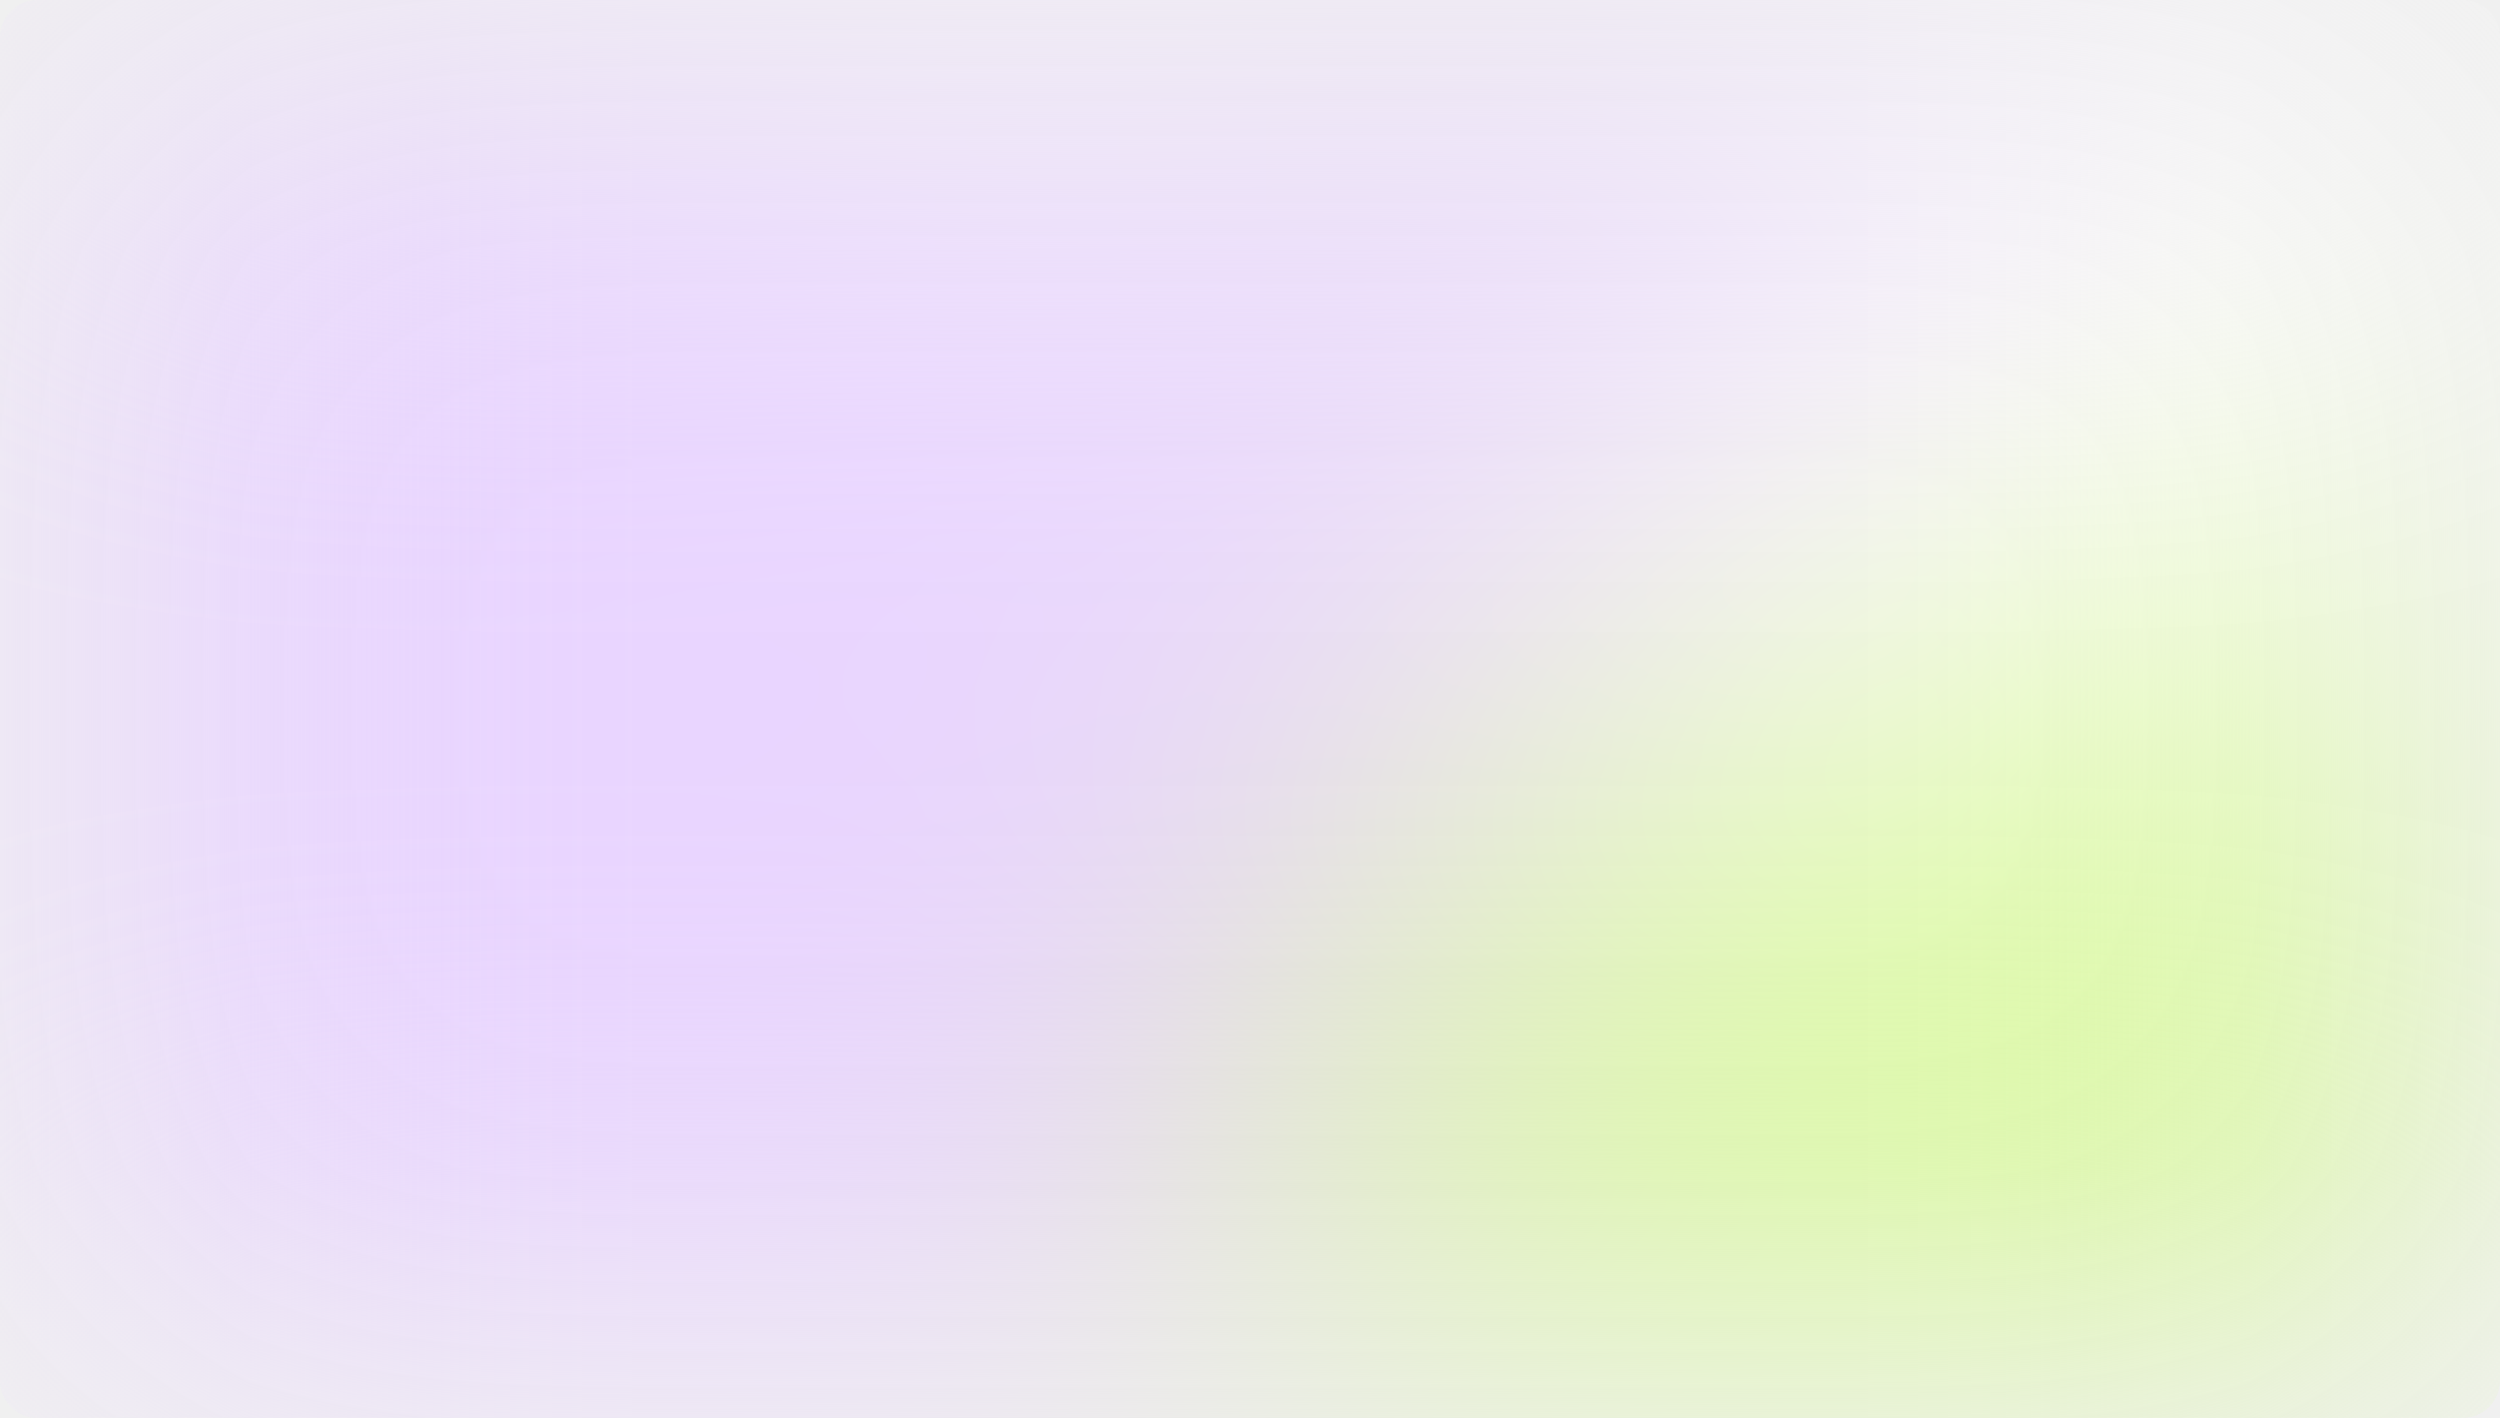
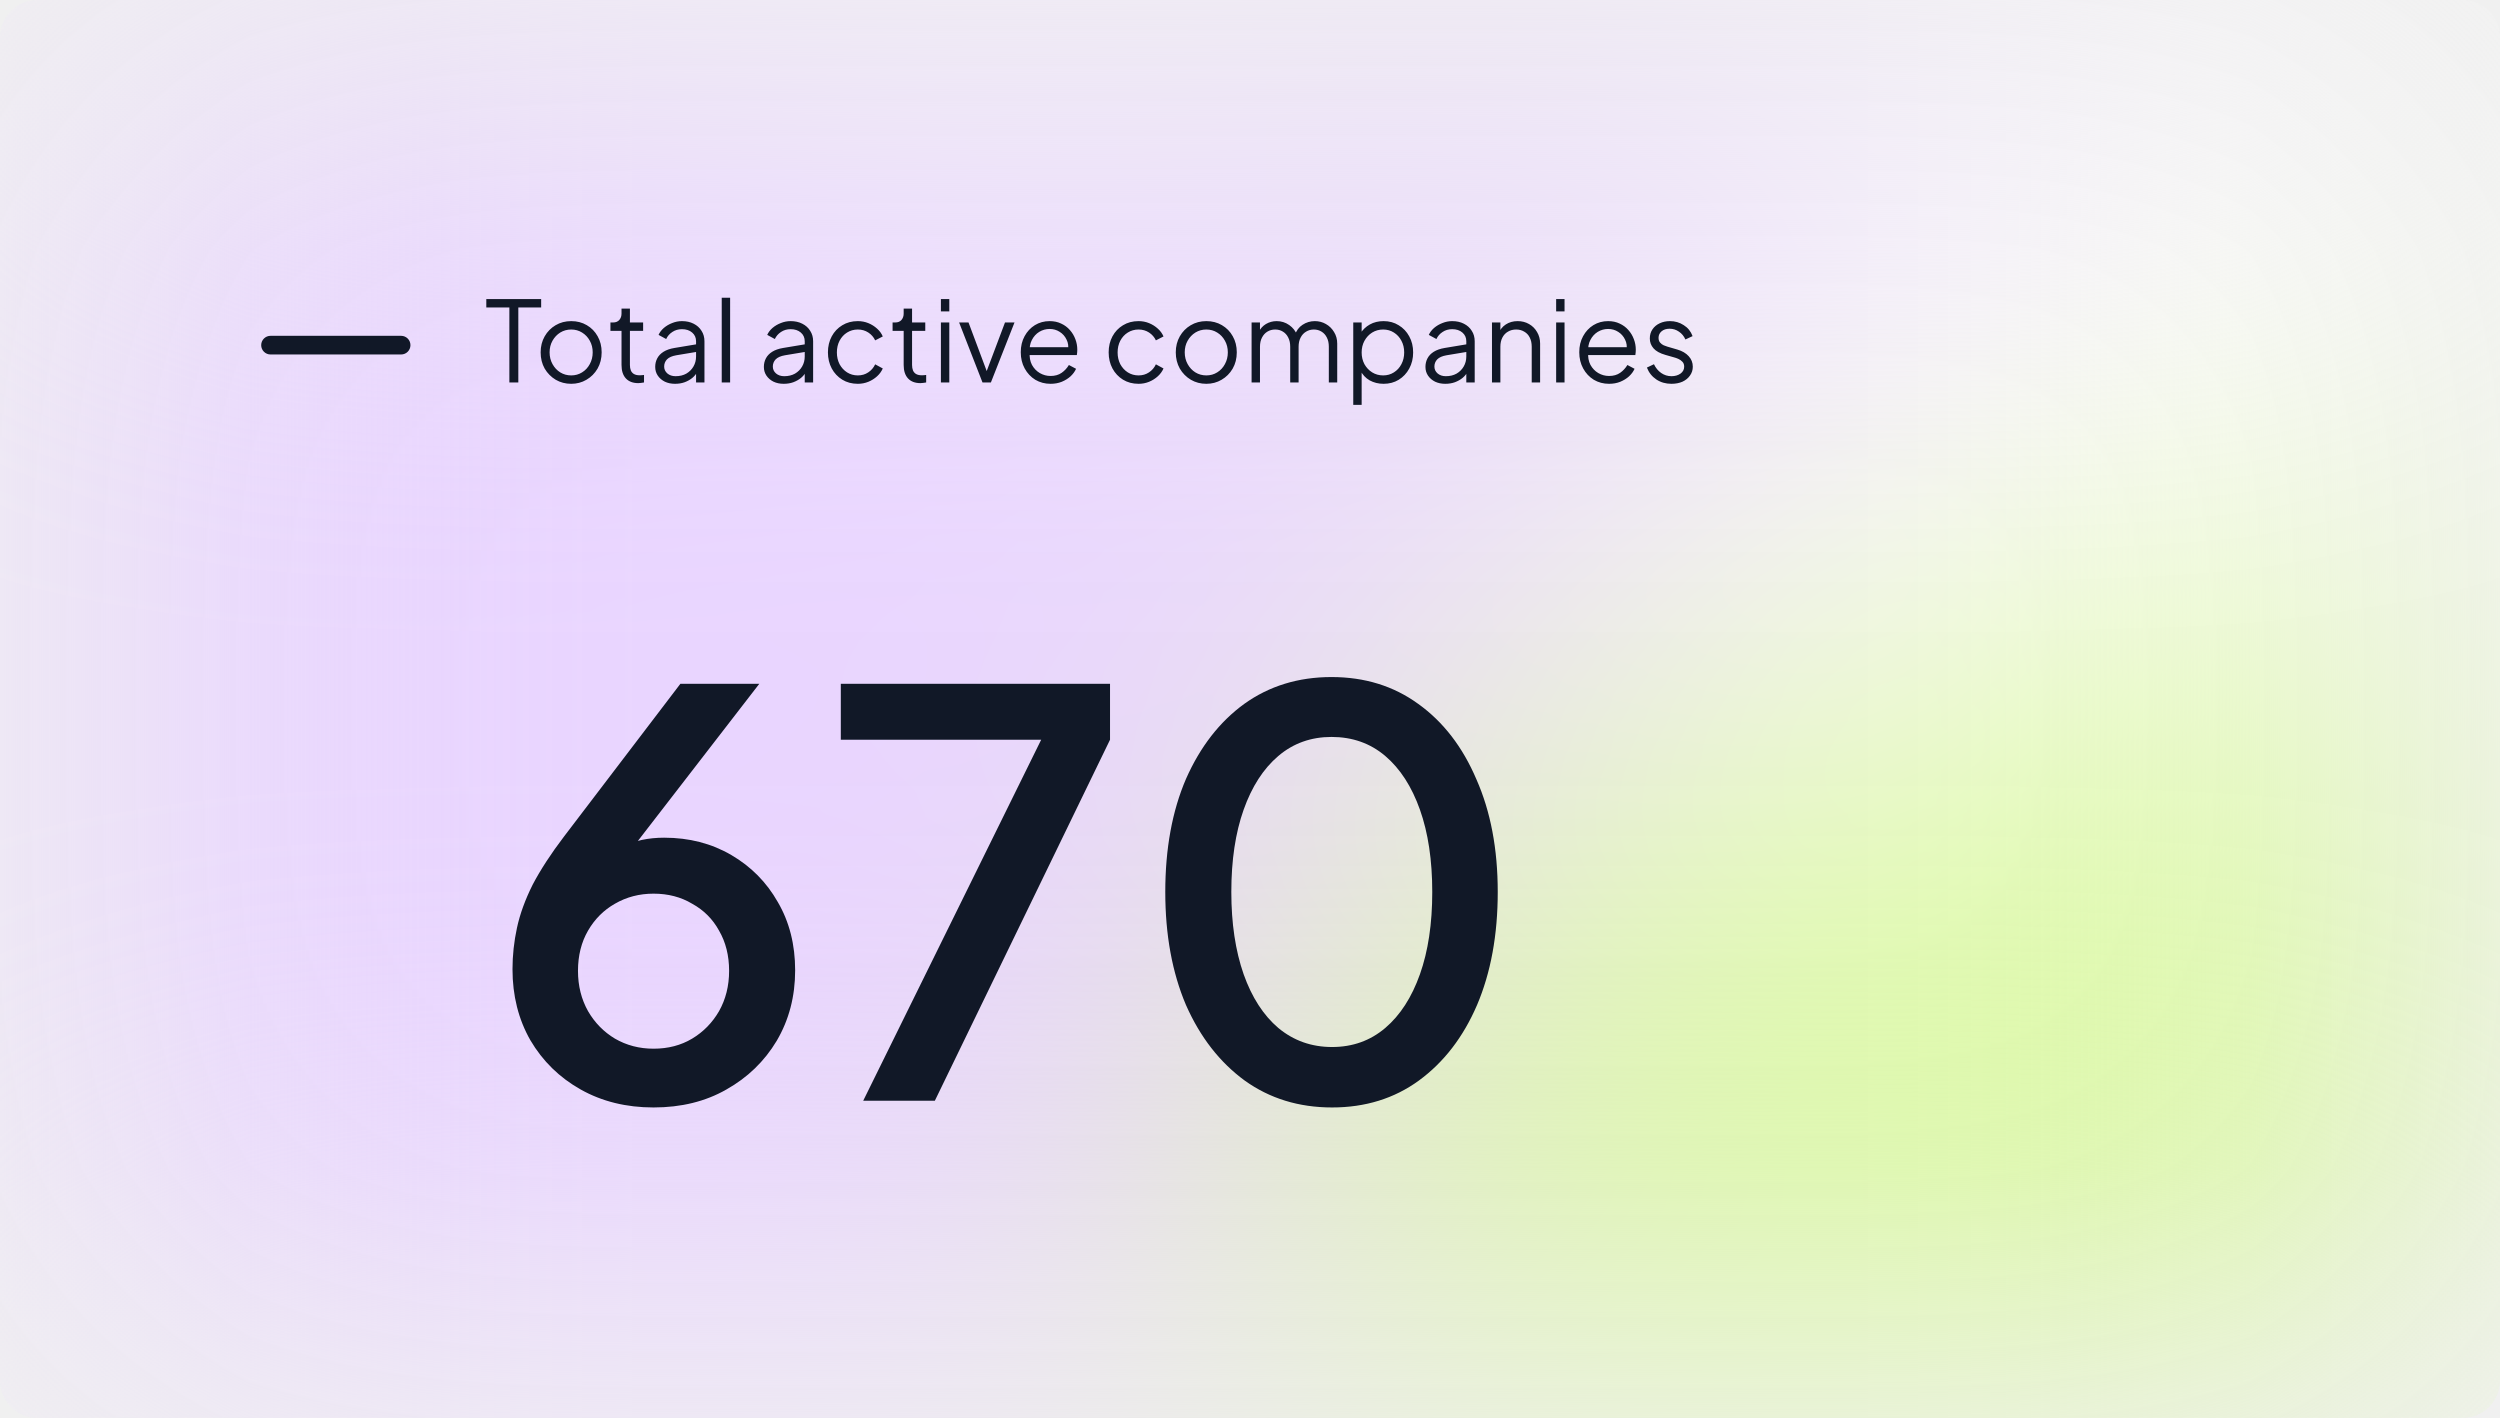
<svg xmlns="http://www.w3.org/2000/svg" width="268" height="152" viewBox="0 0 268 152" fill="none">
  <g clip-path="url(#clip0_67_1345)">
    <g filter="url(#filter0_f_67_1345)">
      <path d="M402 228L-134 228L-134 -76L402 -76L402 228Z" fill="#E9D5FF" />
      <path d="M307.442 183L322.611 31L149.676 13.2L129.449 152" fill="#D9F99D" />
      <path d="M91.019 166L233.615 1L220.468 -33.8L49.555 113" fill="#E9D5FF" />
      <path d="M126.415 100L151.698 -69L91.019 -86.8L-35.396 3" fill="#E9D5FF" />
      <path d="M196.196 87L311.487 28L305.419 -70.8L151.698 75M109.223 32L215.411 -82L131.472 -145.8L16.181 -91" fill="white" />
      <path d="M-50.566 32L131.472 -142L-33.374 -183.8L-67.758 -129" fill="#E9D5FF" />
    </g>
+     <path d="M54.604 41V32.96H52.132V32.06H58.012V32.96H55.564V41H54.604ZM61.233 41.144C60.625 41.144 60.073 41 59.577 40.712C59.081 40.416 58.685 40.016 58.389 39.512C58.101 39 57.957 38.42 57.957 37.772C57.957 37.132 58.101 36.56 58.389 36.056C58.677 35.552 59.065 35.156 59.553 34.868C60.049 34.572 60.609 34.424 61.233 34.424C61.857 34.424 62.413 34.568 62.901 34.856C63.397 35.144 63.785 35.54 64.065 36.044C64.353 36.548 64.497 37.124 64.497 37.772C64.497 38.428 64.349 39.012 64.053 39.524C63.757 40.028 63.361 40.424 62.865 40.712C62.377 41 61.833 41.144 61.233 41.144ZM61.233 40.244C61.665 40.244 62.053 40.136 62.397 39.92C62.749 39.704 63.025 39.408 63.225 39.032C63.433 38.656 63.537 38.236 63.537 37.772C63.537 37.308 63.433 36.892 63.225 36.524C63.025 36.156 62.749 35.864 62.397 35.648C62.053 35.432 61.665 35.324 61.233 35.324C60.801 35.324 60.409 35.432 60.057 35.648C59.713 35.864 59.437 36.156 59.229 36.524C59.021 36.892 58.917 37.308 58.917 37.772C58.917 38.236 59.021 38.656 59.229 39.032C59.437 39.408 59.713 39.704 60.057 39.92C60.409 40.136 60.801 40.244 61.233 40.244ZM68.427 41.072C67.851 41.072 67.407 40.904 67.095 40.568C66.783 40.232 66.627 39.752 66.627 39.128V35.468H65.439V34.568H65.739C66.011 34.568 66.227 34.48 66.387 34.304C66.547 34.12 66.627 33.892 66.627 33.62V33.08H67.527V34.568H68.943V35.468H67.527V39.128C67.527 39.344 67.559 39.536 67.623 39.704C67.687 39.864 67.795 39.992 67.947 40.088C68.107 40.184 68.319 40.232 68.583 40.232C68.647 40.232 68.723 40.228 68.811 40.22C68.899 40.212 68.975 40.204 69.039 40.196V41C68.943 41.024 68.835 41.04 68.715 41.048C68.595 41.064 68.499 41.072 68.427 41.072ZM72.362 41.144C71.954 41.144 71.59 41.068 71.27 40.916C70.95 40.756 70.698 40.54 70.514 40.268C70.33 39.996 70.238 39.684 70.238 39.332C70.238 38.996 70.31 38.692 70.454 38.42C70.598 38.14 70.822 37.904 71.126 37.712C71.43 37.52 71.818 37.384 72.29 37.304L74.81 36.884V37.7L72.506 38.084C72.042 38.164 71.706 38.312 71.498 38.528C71.298 38.744 71.198 39 71.198 39.296C71.198 39.584 71.31 39.828 71.534 40.028C71.766 40.228 72.062 40.328 72.422 40.328C72.862 40.328 73.246 40.236 73.574 40.052C73.902 39.86 74.158 39.604 74.342 39.284C74.526 38.964 74.618 38.608 74.618 38.216V36.584C74.618 36.2 74.478 35.888 74.198 35.648C73.918 35.408 73.554 35.288 73.106 35.288C72.714 35.288 72.37 35.388 72.074 35.588C71.778 35.78 71.558 36.032 71.414 36.344L70.598 35.9C70.718 35.628 70.906 35.38 71.162 35.156C71.426 34.932 71.726 34.756 72.062 34.628C72.398 34.492 72.746 34.424 73.106 34.424C73.578 34.424 73.994 34.516 74.354 34.7C74.722 34.884 75.006 35.14 75.206 35.468C75.414 35.788 75.518 36.16 75.518 36.584V41H74.618V39.716L74.75 39.848C74.638 40.088 74.462 40.308 74.222 40.508C73.99 40.7 73.714 40.856 73.394 40.976C73.082 41.088 72.738 41.144 72.362 41.144ZM77.369 41V31.916H78.269V41H77.369ZM84.011 41.144C83.603 41.144 83.239 41.068 82.919 40.916C82.599 40.756 82.347 40.54 82.163 40.268C81.979 39.996 81.887 39.684 81.887 39.332C81.887 38.996 81.959 38.692 82.103 38.42C82.247 38.14 82.471 37.904 82.775 37.712C83.079 37.52 83.467 37.384 83.939 37.304L86.459 36.884V37.7L84.155 38.084C83.691 38.164 83.355 38.312 83.147 38.528C82.947 38.744 82.847 39 82.847 39.296C82.847 39.584 82.959 39.828 83.183 40.028C83.415 40.228 83.711 40.328 84.071 40.328C84.511 40.328 84.895 40.236 85.223 40.052C85.551 39.86 85.807 39.604 85.991 39.284C86.175 38.964 86.267 38.608 86.267 38.216V36.584C86.267 36.2 86.127 35.888 85.847 35.648C85.567 35.408 85.203 35.288 84.755 35.288C84.363 35.288 84.019 35.388 83.723 35.588C83.427 35.78 83.207 36.032 83.063 36.344L82.247 35.9C82.367 35.628 82.555 35.38 82.811 35.156C83.075 34.932 83.375 34.756 83.711 34.628C84.047 34.492 84.395 34.424 84.755 34.424C85.227 34.424 85.643 34.516 86.003 34.7C86.371 34.884 86.655 35.14 86.855 35.468C87.063 35.788 87.167 36.16 87.167 36.584V41H86.267V39.716L86.399 39.848C86.287 40.088 86.111 40.308 85.871 40.508C85.639 40.7 85.363 40.856 85.043 40.976C84.731 41.088 84.387 41.144 84.011 41.144ZM91.958 41.144C91.326 41.144 90.77 40.996 90.29 40.7C89.81 40.404 89.434 40.004 89.162 39.5C88.89 38.988 88.754 38.412 88.754 37.772C88.754 37.132 88.89 36.56 89.162 36.056C89.434 35.552 89.81 35.156 90.29 34.868C90.77 34.572 91.326 34.424 91.958 34.424C92.358 34.424 92.734 34.496 93.086 34.64C93.438 34.784 93.75 34.98 94.022 35.228C94.294 35.468 94.498 35.748 94.634 36.068L93.818 36.488C93.658 36.144 93.414 35.864 93.086 35.648C92.758 35.432 92.382 35.324 91.958 35.324C91.534 35.324 91.15 35.432 90.806 35.648C90.47 35.856 90.202 36.148 90.002 36.524C89.81 36.892 89.714 37.312 89.714 37.784C89.714 38.248 89.81 38.668 90.002 39.044C90.202 39.412 90.47 39.704 90.806 39.92C91.15 40.136 91.534 40.244 91.958 40.244C92.382 40.244 92.754 40.136 93.074 39.92C93.402 39.704 93.65 39.416 93.818 39.056L94.634 39.5C94.498 39.812 94.294 40.092 94.022 40.34C93.75 40.588 93.438 40.784 93.086 40.928C92.734 41.072 92.358 41.144 91.958 41.144ZM98.673 41.072C98.097 41.072 97.653 40.904 97.341 40.568C97.029 40.232 96.873 39.752 96.873 39.128V35.468H95.685V34.568H95.985C96.257 34.568 96.473 34.48 96.633 34.304C96.793 34.12 96.873 33.892 96.873 33.62V33.08H97.773V34.568H99.189V35.468H97.773V39.128C97.773 39.344 97.805 39.536 97.869 39.704C97.933 39.864 98.041 39.992 98.193 40.088C98.353 40.184 98.565 40.232 98.829 40.232C98.893 40.232 98.969 40.228 99.057 40.22C99.145 40.212 99.221 40.204 99.285 40.196V41C99.189 41.024 99.081 41.04 98.961 41.048C98.841 41.064 98.745 41.072 98.673 41.072ZM100.865 41V34.568H101.765V41H100.865ZM100.865 33.38V32.06H101.765V33.38H100.865ZM105.324 41L102.816 34.568H103.824L105.936 40.208H105.612L107.736 34.568H108.756L106.224 41H105.324ZM112.618 41.144C112.018 41.144 111.474 41 110.986 40.712C110.506 40.416 110.126 40.012 109.846 39.5C109.566 38.988 109.426 38.408 109.426 37.76C109.426 37.112 109.562 36.54 109.834 36.044C110.106 35.54 110.474 35.144 110.938 34.856C111.41 34.568 111.938 34.424 112.522 34.424C112.986 34.424 113.398 34.512 113.758 34.688C114.126 34.856 114.438 35.088 114.694 35.384C114.95 35.672 115.146 36 115.282 36.368C115.418 36.728 115.486 37.1 115.486 37.484C115.486 37.564 115.482 37.656 115.474 37.76C115.466 37.856 115.454 37.956 115.438 38.06H110.002V37.22H114.922L114.49 37.58C114.562 37.14 114.51 36.748 114.334 36.404C114.166 36.052 113.922 35.776 113.602 35.576C113.282 35.368 112.922 35.264 112.522 35.264C112.122 35.264 111.75 35.368 111.406 35.576C111.07 35.784 110.806 36.076 110.614 36.452C110.422 36.82 110.346 37.26 110.386 37.772C110.346 38.284 110.426 38.732 110.626 39.116C110.834 39.492 111.114 39.784 111.466 39.992C111.826 40.2 112.21 40.304 112.618 40.304C113.09 40.304 113.486 40.192 113.806 39.968C114.126 39.744 114.386 39.464 114.586 39.128L115.354 39.536C115.226 39.824 115.03 40.092 114.766 40.34C114.502 40.58 114.186 40.776 113.818 40.928C113.458 41.072 113.058 41.144 112.618 41.144ZM122.052 41.144C121.42 41.144 120.864 40.996 120.384 40.7C119.904 40.404 119.528 40.004 119.256 39.5C118.984 38.988 118.848 38.412 118.848 37.772C118.848 37.132 118.984 36.56 119.256 36.056C119.528 35.552 119.904 35.156 120.384 34.868C120.864 34.572 121.42 34.424 122.052 34.424C122.452 34.424 122.828 34.496 123.18 34.64C123.532 34.784 123.844 34.98 124.116 35.228C124.388 35.468 124.592 35.748 124.728 36.068L123.912 36.488C123.752 36.144 123.508 35.864 123.18 35.648C122.852 35.432 122.476 35.324 122.052 35.324C121.628 35.324 121.244 35.432 120.9 35.648C120.564 35.856 120.296 36.148 120.096 36.524C119.904 36.892 119.808 37.312 119.808 37.784C119.808 38.248 119.904 38.668 120.096 39.044C120.296 39.412 120.564 39.704 120.9 39.92C121.244 40.136 121.628 40.244 122.052 40.244C122.476 40.244 122.848 40.136 123.168 39.92C123.496 39.704 123.744 39.416 123.912 39.056L124.728 39.5C124.592 39.812 124.388 40.092 124.116 40.34C123.844 40.588 123.532 40.784 123.18 40.928C122.828 41.072 122.452 41.144 122.052 41.144ZM129.319 41.144C128.711 41.144 128.159 41 127.663 40.712C127.167 40.416 126.771 40.016 126.475 39.512C126.187 39 126.043 38.42 126.043 37.772C126.043 37.132 126.187 36.56 126.475 36.056C126.763 35.552 127.151 35.156 127.639 34.868C128.135 34.572 128.695 34.424 129.319 34.424C129.943 34.424 130.499 34.568 130.987 34.856C131.483 35.144 131.871 35.54 132.151 36.044C132.439 36.548 132.583 37.124 132.583 37.772C132.583 38.428 132.435 39.012 132.139 39.524C131.843 40.028 131.447 40.424 130.951 40.712C130.463 41 129.919 41.144 129.319 41.144ZM129.319 40.244C129.751 40.244 130.139 40.136 130.483 39.92C130.835 39.704 131.111 39.408 131.311 39.032C131.519 38.656 131.623 38.236 131.623 37.772C131.623 37.308 131.519 36.892 131.311 36.524C131.111 36.156 130.835 35.864 130.483 35.648C130.139 35.432 129.751 35.324 129.319 35.324C128.887 35.324 128.495 35.432 128.143 35.648C127.799 35.864 127.523 36.156 127.315 36.524C127.107 36.892 127.003 37.308 127.003 37.772C127.003 38.236 127.107 38.656 127.315 39.032C127.523 39.408 127.799 39.704 128.143 39.92C128.495 40.136 128.887 40.244 129.319 40.244ZM134.17 41V34.568H135.07V35.792L134.926 35.612C135.102 35.236 135.362 34.944 135.706 34.736C136.058 34.528 136.442 34.424 136.858 34.424C137.354 34.424 137.802 34.564 138.202 34.844C138.602 35.124 138.886 35.488 139.054 35.936L138.802 35.948C138.962 35.452 139.238 35.076 139.63 34.82C140.03 34.556 140.47 34.424 140.95 34.424C141.382 34.424 141.778 34.528 142.138 34.736C142.506 34.944 142.798 35.232 143.014 35.6C143.238 35.96 143.35 36.368 143.35 36.824V41H142.45V37.172C142.45 36.78 142.378 36.448 142.234 36.176C142.098 35.904 141.91 35.696 141.67 35.552C141.43 35.4 141.154 35.324 140.842 35.324C140.538 35.324 140.262 35.4 140.014 35.552C139.766 35.696 139.57 35.908 139.426 36.188C139.282 36.46 139.21 36.788 139.21 37.172V41H138.31V37.172C138.31 36.78 138.238 36.448 138.094 36.176C137.958 35.904 137.77 35.696 137.53 35.552C137.29 35.4 137.014 35.324 136.702 35.324C136.39 35.324 136.11 35.4 135.862 35.552C135.622 35.696 135.43 35.908 135.286 36.188C135.142 36.46 135.07 36.788 135.07 37.172V41H134.17ZM145.069 43.4V34.568H145.969V36.008L145.825 35.756C146.081 35.348 146.421 35.024 146.845 34.784C147.277 34.544 147.769 34.424 148.321 34.424C148.929 34.424 149.469 34.572 149.941 34.868C150.421 35.156 150.797 35.552 151.069 36.056C151.349 36.56 151.489 37.136 151.489 37.784C151.489 38.424 151.349 39 151.069 39.512C150.797 40.016 150.421 40.416 149.941 40.712C149.469 41 148.929 41.144 148.321 41.144C147.769 41.144 147.269 41.02 146.821 40.772C146.381 40.516 146.049 40.156 145.825 39.692L145.969 39.56V43.4H145.069ZM148.273 40.244C148.705 40.244 149.089 40.136 149.425 39.92C149.769 39.704 150.037 39.412 150.229 39.044C150.429 38.668 150.529 38.248 150.529 37.784C150.529 37.312 150.429 36.892 150.229 36.524C150.037 36.156 149.769 35.864 149.425 35.648C149.089 35.432 148.705 35.324 148.273 35.324C147.841 35.324 147.449 35.432 147.097 35.648C146.753 35.864 146.477 36.16 146.269 36.536C146.069 36.904 145.969 37.32 145.969 37.784C145.969 38.248 146.069 38.668 146.269 39.044C146.477 39.412 146.753 39.704 147.097 39.92C147.449 40.136 147.841 40.244 148.273 40.244ZM154.932 41.144C154.524 41.144 154.16 41.068 153.84 40.916C153.52 40.756 153.268 40.54 153.084 40.268C152.9 39.996 152.808 39.684 152.808 39.332C152.808 38.996 152.88 38.692 153.024 38.42C153.168 38.14 153.392 37.904 153.696 37.712C154 37.52 154.388 37.384 154.86 37.304L157.38 36.884V37.7L155.076 38.084C154.612 38.164 154.276 38.312 154.068 38.528C153.868 38.744 153.768 39 153.768 39.296C153.768 39.584 153.88 39.828 154.104 40.028C154.336 40.228 154.632 40.328 154.992 40.328C155.432 40.328 155.816 40.236 156.144 40.052C156.472 39.86 156.728 39.604 156.912 39.284C157.096 38.964 157.188 38.608 157.188 38.216V36.584C157.188 36.2 157.048 35.888 156.768 35.648C156.488 35.408 156.124 35.288 155.676 35.288C155.284 35.288 154.94 35.388 154.644 35.588C154.348 35.78 154.128 36.032 153.984 36.344L153.168 35.9C153.288 35.628 153.476 35.38 153.732 35.156C153.996 34.932 154.296 34.756 154.632 34.628C154.968 34.492 155.316 34.424 155.676 34.424C156.148 34.424 156.564 34.516 156.924 34.7C157.292 34.884 157.576 35.14 157.776 35.468C157.984 35.788 158.088 36.16 158.088 36.584V41H157.188V39.716L157.32 39.848C157.208 40.088 157.032 40.308 156.792 40.508C156.56 40.7 156.284 40.856 155.964 40.976C155.652 41.088 155.308 41.144 154.932 41.144ZM159.94 41V34.568H160.84V35.816L160.636 35.768C160.796 35.352 161.056 35.024 161.416 34.784C161.784 34.544 162.208 34.424 162.688 34.424C163.144 34.424 163.552 34.528 163.912 34.736C164.28 34.944 164.568 35.232 164.776 35.6C164.992 35.96 165.1 36.368 165.1 36.824V41H164.2V37.172C164.2 36.78 164.128 36.448 163.984 36.176C163.848 35.904 163.652 35.696 163.396 35.552C163.148 35.4 162.86 35.324 162.532 35.324C162.204 35.324 161.912 35.4 161.656 35.552C161.4 35.696 161.2 35.908 161.056 36.188C160.912 36.46 160.84 36.788 160.84 37.172V41H159.94ZM166.819 41V34.568H167.719V41H166.819ZM166.819 33.38V32.06H167.719V33.38H166.819ZM172.489 41.144C171.889 41.144 171.345 41 170.857 40.712C170.377 40.416 169.997 40.012 169.717 39.5C169.437 38.988 169.297 38.408 169.297 37.76C169.297 37.112 169.433 36.54 169.705 36.044C169.977 35.54 170.345 35.144 170.809 34.856C171.281 34.568 171.809 34.424 172.393 34.424C172.857 34.424 173.269 34.512 173.629 34.688C173.997 34.856 174.309 35.088 174.565 35.384C174.821 35.672 175.017 36 175.153 36.368C175.289 36.728 175.357 37.1 175.357 37.484C175.357 37.564 175.353 37.656 175.345 37.76C175.337 37.856 175.325 37.956 175.309 38.06H169.873V37.22H174.793L174.361 37.58C174.433 37.14 174.381 36.748 174.205 36.404C174.037 36.052 173.793 35.776 173.473 35.576C173.153 35.368 172.793 35.264 172.393 35.264C171.993 35.264 171.621 35.368 171.277 35.576C170.941 35.784 170.677 36.076 170.485 36.452C170.293 36.82 170.217 37.26 170.257 37.772C170.217 38.284 170.297 38.732 170.497 39.116C170.705 39.492 170.985 39.784 171.337 39.992C171.697 40.2 172.081 40.304 172.489 40.304C172.961 40.304 173.357 40.192 173.677 39.968C173.997 39.744 174.257 39.464 174.457 39.128L175.225 39.536C175.097 39.824 174.901 40.092 174.637 40.34C174.373 40.58 174.057 40.776 173.689 40.928C173.329 41.072 172.929 41.144 172.489 41.144ZM179.176 41.144C178.56 41.144 178.02 40.988 177.556 40.676C177.092 40.364 176.756 39.94 176.548 39.404L177.304 39.044C177.488 39.436 177.744 39.748 178.072 39.98C178.408 40.212 178.776 40.328 179.176 40.328C179.56 40.328 179.884 40.236 180.148 40.052C180.412 39.86 180.544 39.612 180.544 39.308C180.544 39.084 180.48 38.908 180.352 38.78C180.224 38.644 180.076 38.54 179.908 38.468C179.74 38.396 179.592 38.344 179.464 38.312L178.54 38.048C177.948 37.88 177.52 37.644 177.256 37.34C176.992 37.036 176.86 36.684 176.86 36.284C176.86 35.908 176.956 35.58 177.148 35.3C177.34 35.02 177.6 34.804 177.928 34.652C178.256 34.5 178.62 34.424 179.02 34.424C179.564 34.424 180.056 34.568 180.496 34.856C180.944 35.136 181.26 35.528 181.444 36.032L180.676 36.392C180.516 36.032 180.284 35.752 179.98 35.552C179.684 35.344 179.352 35.24 178.984 35.24C178.624 35.24 178.336 35.332 178.12 35.516C177.904 35.7 177.796 35.932 177.796 36.212C177.796 36.428 177.852 36.6 177.964 36.728C178.076 36.856 178.204 36.952 178.348 37.016C178.5 37.08 178.632 37.128 178.744 37.16L179.812 37.472C180.332 37.624 180.736 37.86 181.024 38.18C181.32 38.5 181.468 38.876 181.468 39.308C181.468 39.66 181.368 39.976 181.168 40.256C180.976 40.536 180.708 40.756 180.364 40.916C180.02 41.068 179.624 41.144 179.176 41.144Z" fill="#111827" />
+     <path d="M70.06 118.72C67.14 118.72 64.54 118.08 62.26 116.8C59.98 115.52 58.18 113.76 56.86 111.52C55.58 109.28 54.94 106.74 54.94 103.9C54.94 102.42 55.1 100.94 55.42 99.46C55.74 97.98 56.3 96.44 57.1 94.84C57.94 93.24 59.06 91.52 60.46 89.68L72.94 73.3H81.4L66.1 93.1L64.9 92.32C65.46 91.68 66.06 91.18 66.7 90.82C67.38 90.46 68.08 90.2 68.8 90.04C69.56 89.88 70.36 89.8 71.2 89.8C73.88 89.8 76.28 90.42 78.4 91.66C80.52 92.9 82.18 94.58 83.38 96.7C84.62 98.82 85.24 101.26 85.24 104.02C85.24 106.82 84.58 109.34 83.26 111.58C81.94 113.78 80.14 115.52 77.86 116.8C75.62 118.08 73.02 118.72 70.06 118.72ZM70.06 112.42C71.62 112.42 73 112.06 74.2 111.34C75.4 110.62 76.36 109.64 77.08 108.4C77.8 107.12 78.16 105.68 78.16 104.08C78.16 102.44 77.8 101 77.08 99.76C76.4 98.52 75.44 97.56 74.2 96.88C73 96.16 71.62 95.8 70.06 95.8C68.54 95.8 67.16 96.16 65.92 96.88C64.72 97.56 63.76 98.52 63.04 99.76C62.32 101 61.96 102.44 61.96 104.08C61.96 105.68 62.32 107.12 63.04 108.4C63.76 109.64 64.72 110.62 65.92 111.34C67.16 112.06 68.54 112.42 70.06 112.42ZM92.535 118L111.615 79.3H90.135V73.3H118.995V79.3L100.215 118H92.535ZM142.798 118.72C139.238 118.72 136.118 117.76 133.438 115.84C130.758 113.88 128.658 111.18 127.138 107.74C125.658 104.26 124.918 100.22 124.918 95.62C124.918 90.98 125.658 86.94 127.138 83.5C128.658 80.06 130.738 77.38 133.378 75.46C136.058 73.54 139.178 72.58 142.738 72.58C146.298 72.58 149.398 73.54 152.038 75.46C154.718 77.38 156.798 80.08 158.278 83.56C159.798 87 160.558 91.02 160.558 95.62C160.558 100.22 159.818 104.26 158.338 107.74C156.858 111.18 154.778 113.88 152.098 115.84C149.458 117.76 146.358 118.72 142.798 118.72ZM142.798 112.24C144.998 112.24 146.898 111.56 148.498 110.2C150.098 108.84 151.338 106.92 152.218 104.44C153.098 101.96 153.538 99.02 153.538 95.62C153.538 92.22 153.098 89.28 152.218 86.8C151.338 84.32 150.098 82.4 148.498 81.04C146.898 79.68 144.978 79 142.738 79C140.538 79 138.638 79.68 137.038 81.04C135.438 82.4 134.198 84.32 133.318 86.8C132.438 89.28 131.998 92.22 131.998 95.62C131.998 98.98 132.438 101.92 133.318 104.44C134.198 106.92 135.438 108.84 137.038 110.2C138.678 111.56 140.598 112.24 142.798 112.24Z" fill="#111827" />
+     <rect x="28" y="36" width="16" height="2" rx="1" fill="#111827" />
  </g>
  <defs>
    <filter id="filter0_f_67_1345" x="-190.71" y="-240.51" width="649.42" height="525.22" filterUnits="userSpaceOnUse" color-interpolation-filters="sRGB">
      <feFlood flood-opacity="0" result="BackgroundImageFix" />
      <feBlend mode="normal" in="SourceGraphic" in2="BackgroundImageFix" result="shape" />
      <feGaussianBlur stdDeviation="28.355" result="effect1_foregroundBlur_67_1345" />
    </filter>
    <clipPath id="clip0_67_1345">
      <rect x="268" y="152" width="268" height="152" rx="4" transform="rotate(-180 268 152)" fill="white" />
    </clipPath>
  </defs>
</svg>
